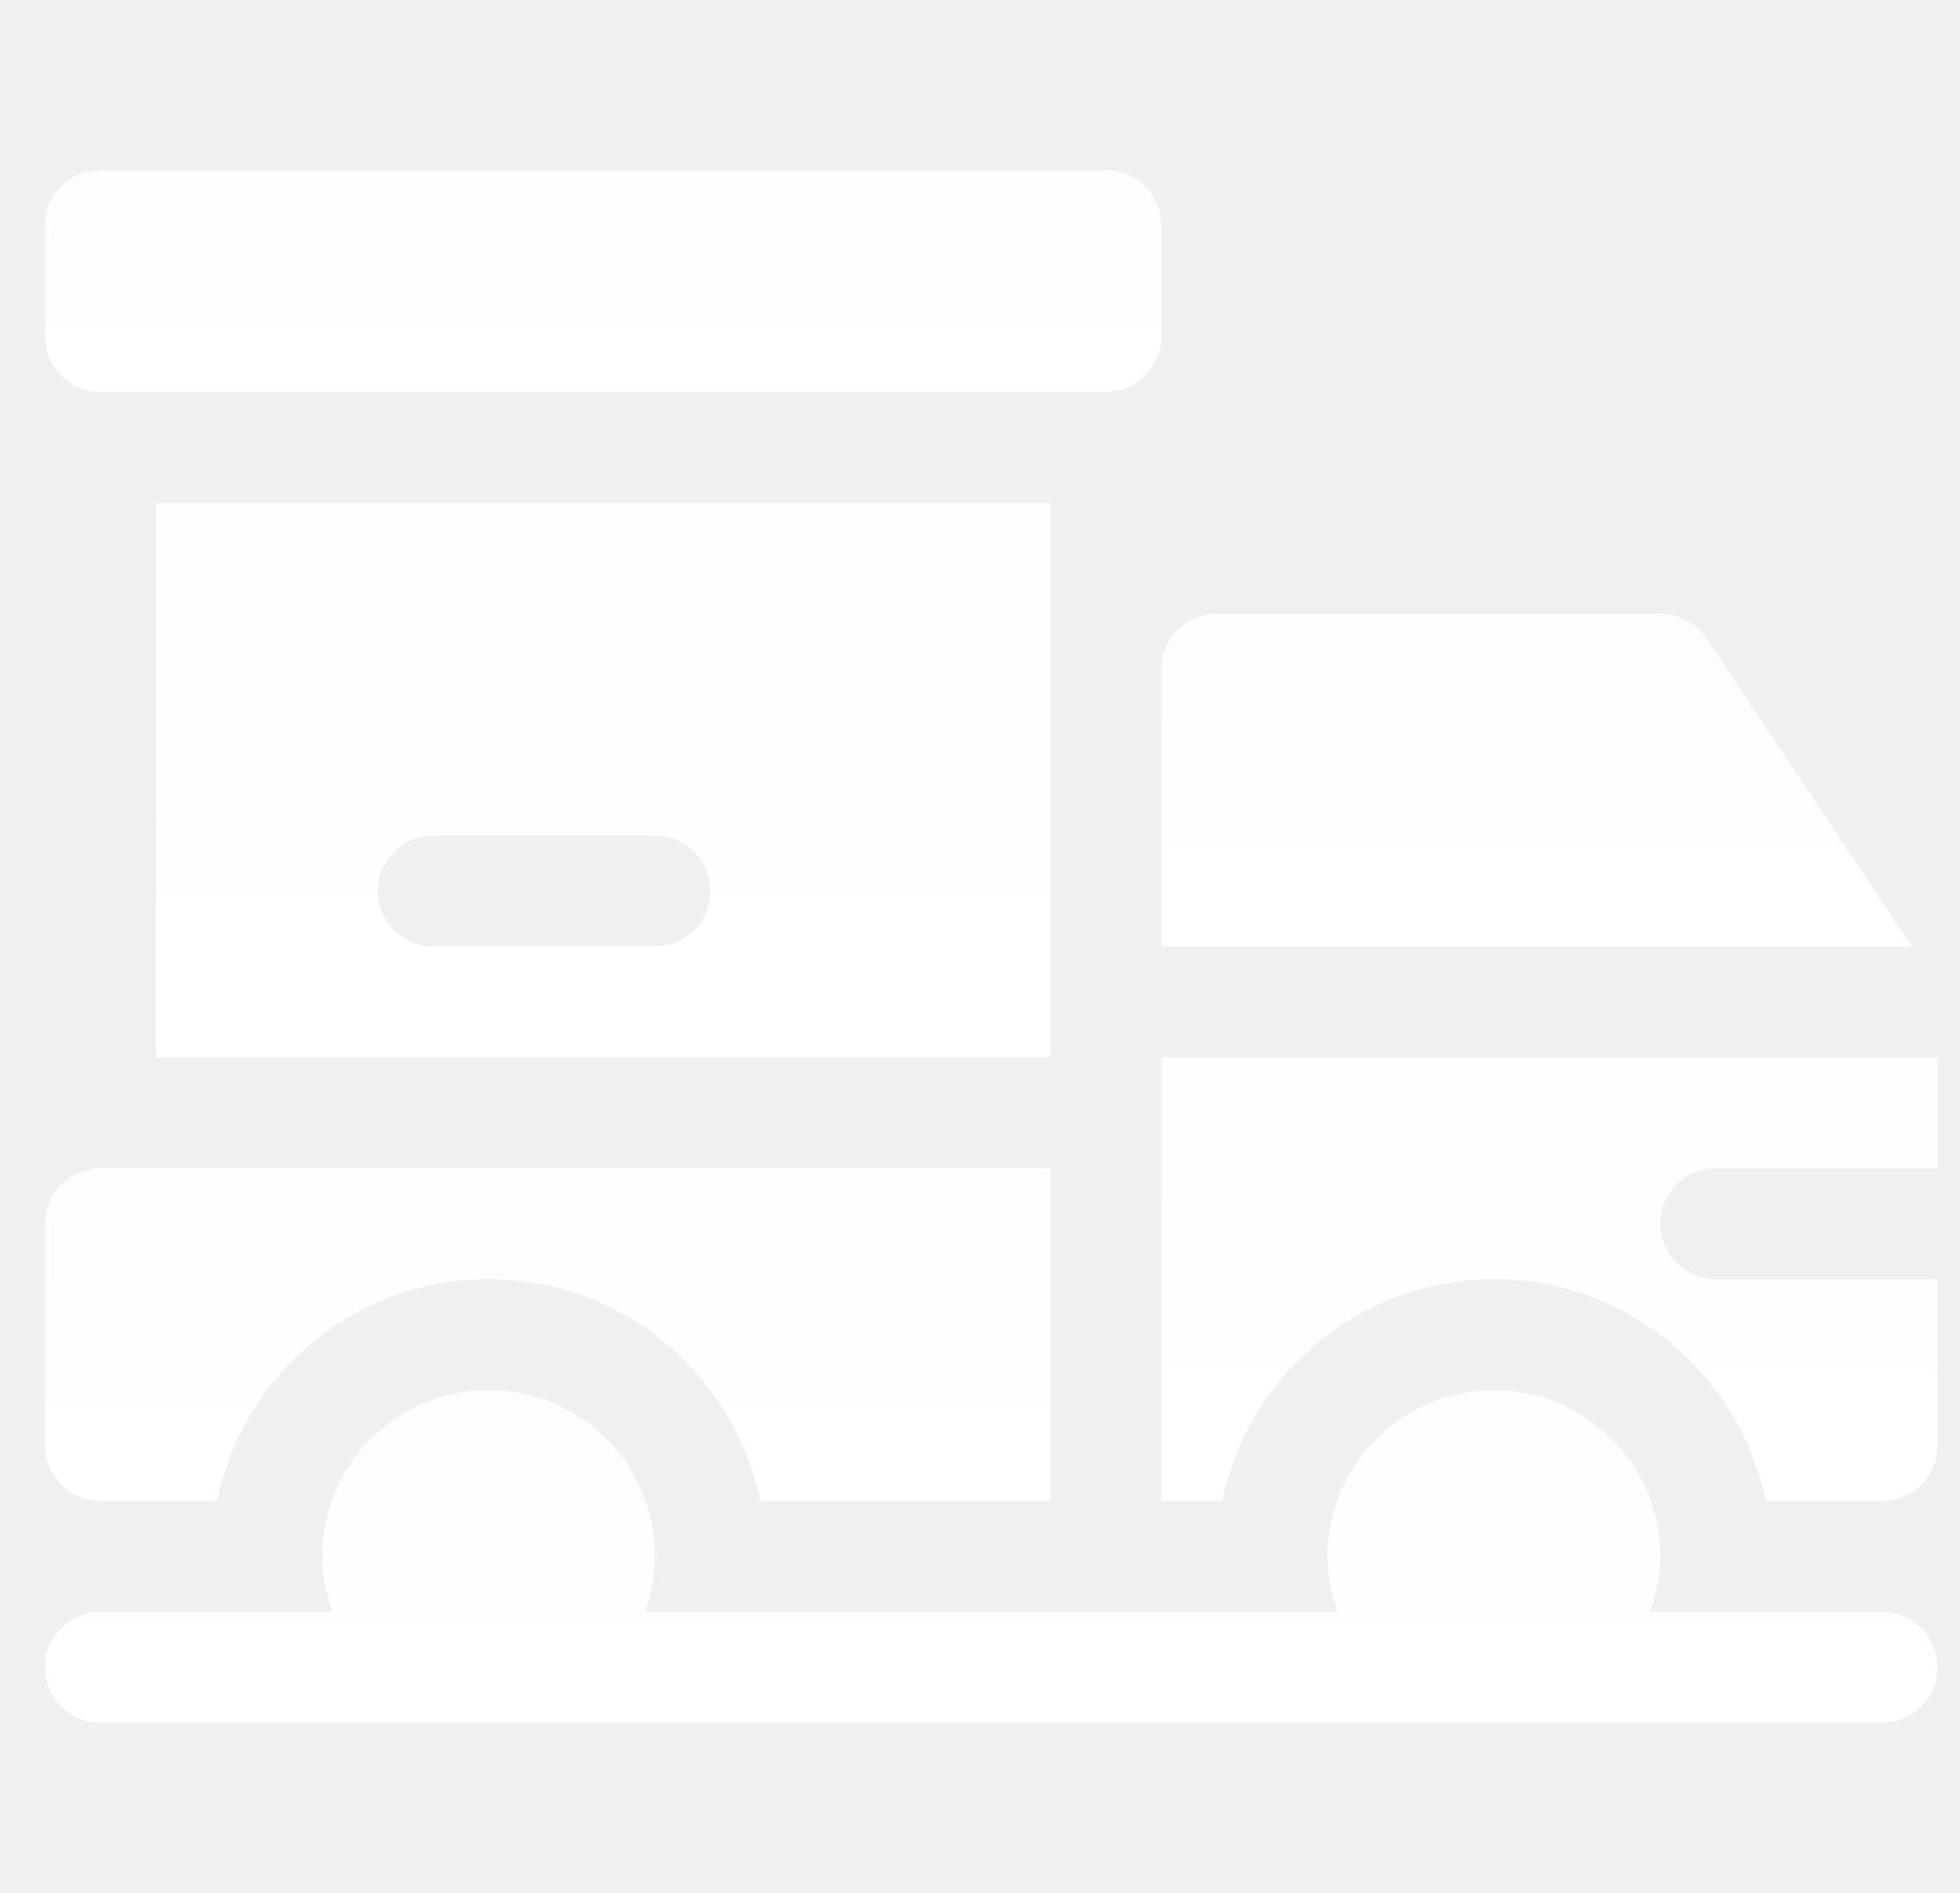
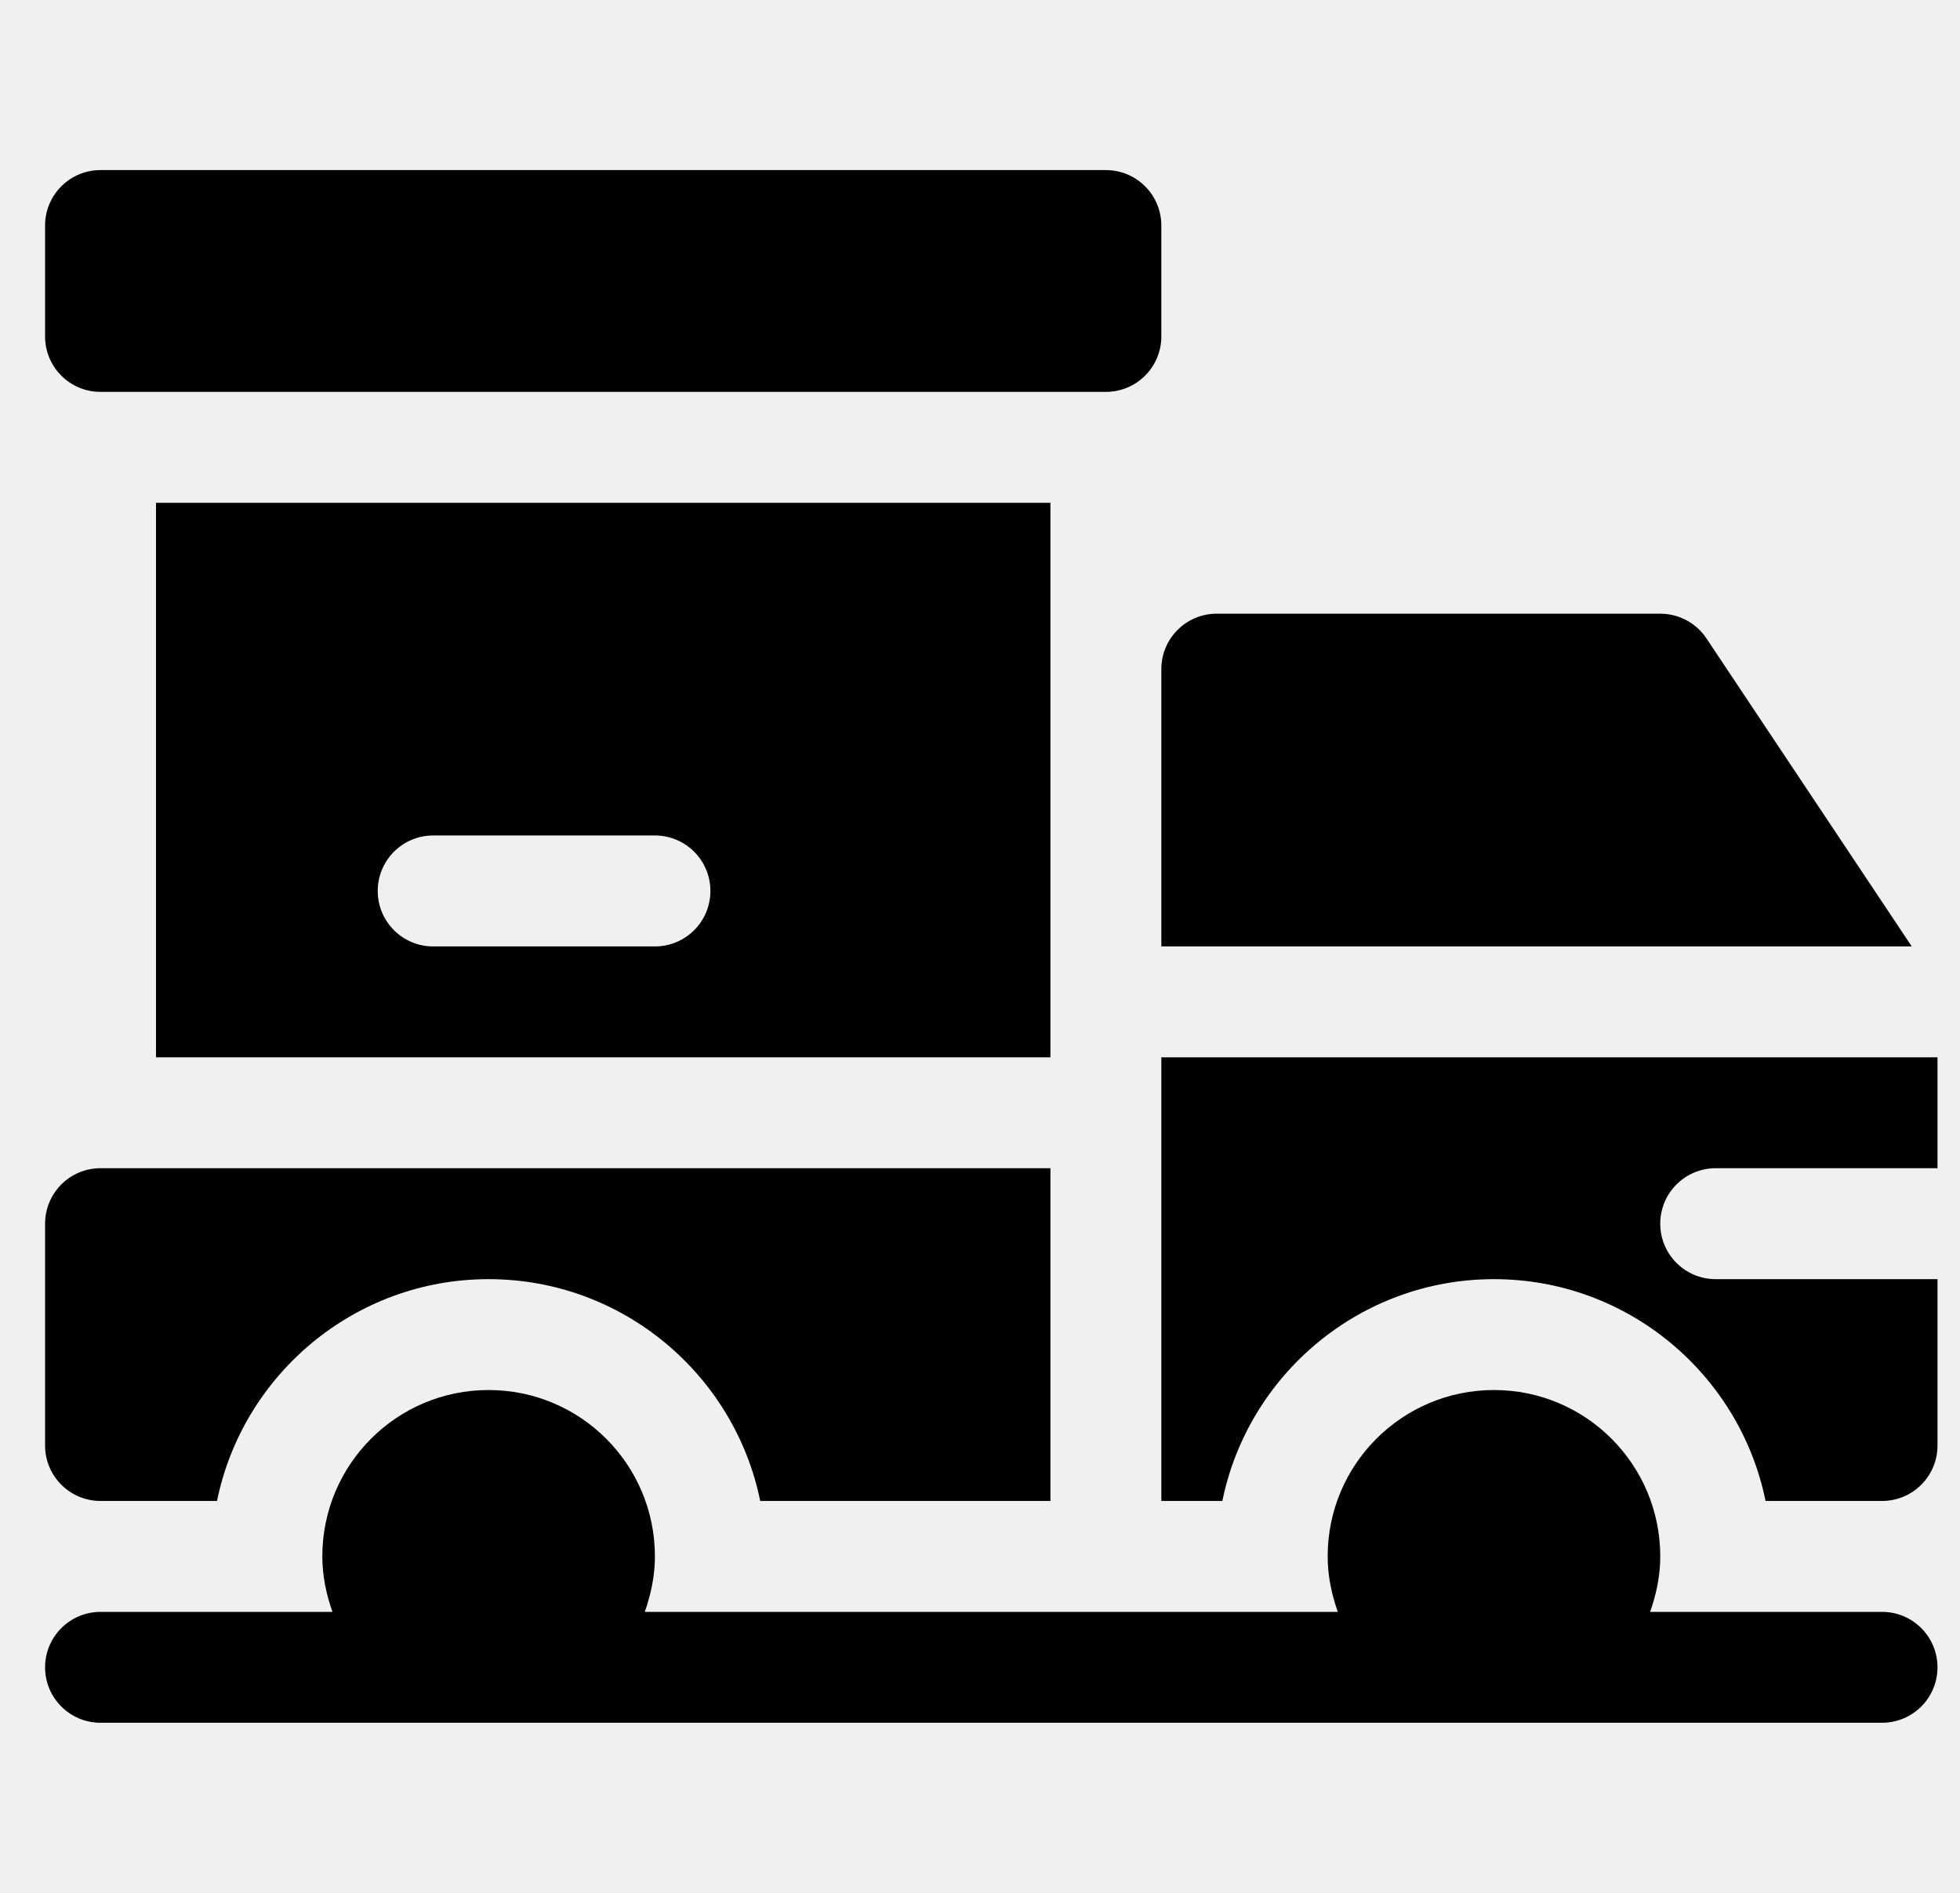
<svg xmlns="http://www.w3.org/2000/svg" width="29" height="28" viewBox="0 0 29 28" fill="none">
  <g clip-path="url(#clip0_4200_8536)">
    <path d="M17.183 22.203H18.086C18.467 20.333 20.124 18.922 22.105 18.922C24.085 18.922 25.742 20.333 26.123 22.203H27.847C28.3 22.203 28.667 21.836 28.667 21.383V18.922H25.386C24.932 18.922 24.565 18.555 24.565 18.102C24.565 17.648 24.932 17.281 25.386 17.281H28.667V15.641H17.183V22.203Z" fill="url(#paint0_linear_4200_8536)" />
    <path d="M24.565 9.078H18.003C17.55 9.078 17.183 9.445 17.183 9.898V14H28.286L25.248 9.443C25.096 9.215 24.84 9.078 24.565 9.078Z" fill="url(#paint1_linear_4200_8536)" />
    <path d="M27.847 23.844H24.415C24.506 23.586 24.565 23.313 24.565 23.023C24.565 21.664 23.464 20.562 22.105 20.562C20.745 20.562 19.644 21.664 19.644 23.023C19.644 23.313 19.703 23.586 19.794 23.844H9.54C9.631 23.586 9.69 23.313 9.69 23.023C9.69 21.664 8.589 20.562 7.229 20.562C5.87 20.562 4.769 21.664 4.769 23.023C4.769 23.313 4.828 23.586 4.919 23.844H1.487C1.034 23.844 0.667 24.211 0.667 24.664C0.667 25.117 1.034 25.484 1.487 25.484H27.847C28.3 25.484 28.667 25.117 28.667 24.664C28.667 24.211 28.3 23.844 27.847 23.844Z" fill="url(#paint2_linear_4200_8536)" />
    <path d="M1.487 5.797H16.362C16.816 5.797 17.183 5.43 17.183 4.977V3.336C17.183 2.883 16.816 2.516 16.362 2.516H1.487C1.034 2.516 0.667 2.883 0.667 3.336V4.977C0.667 5.43 1.034 5.797 1.487 5.797Z" fill="url(#paint3_linear_4200_8536)" />
    <path d="M15.542 15.641V7.438H2.308V15.641H15.542ZM6.409 12.359H9.69C10.144 12.359 10.511 12.726 10.511 13.18C10.511 13.633 10.144 14 9.69 14H6.409C5.956 14 5.589 13.633 5.589 13.18C5.589 12.726 5.956 12.359 6.409 12.359Z" fill="url(#paint4_linear_4200_8536)" />
    <path d="M1.487 22.203H3.211C3.592 20.333 5.249 18.922 7.229 18.922C9.21 18.922 10.867 20.333 11.248 22.203H15.542V17.281H1.487C1.034 17.281 0.667 17.648 0.667 18.102V21.383C0.667 21.836 1.034 22.203 1.487 22.203Z" fill="url(#paint5_linear_4200_8536)" />
  </g>
  <defs>
    <linearGradient id="paint0_linear_4200_8536" x1="23.15" y1="15.964" x2="23.15" y2="21.507" gradientUnits="userSpaceOnUse">
-       <stop stop-color="white" stop-opacity="0.85" />
-       <stop offset="1" stop-color="white" />
+       <stop stopColor="white" stopOpacity="0.85" />
+       <stop offset="1" stopColor="white" />
    </linearGradient>
    <linearGradient id="paint1_linear_4200_8536" x1="22.952" y1="9.32" x2="22.952" y2="13.478" gradientUnits="userSpaceOnUse">
-       <stop stop-color="white" stop-opacity="0.85" />
-       <stop offset="1" stop-color="white" />
+       <stop stopColor="white" stopOpacity="0.85" />
+       <stop offset="1" stopColor="white" />
    </linearGradient>
    <linearGradient id="paint2_linear_4200_8536" x1="15.216" y1="20.805" x2="15.216" y2="24.962" gradientUnits="userSpaceOnUse">
-       <stop stop-color="white" stop-opacity="0.85" />
-       <stop offset="1" stop-color="white" />
+       <stop stopColor="white" stopOpacity="0.85" />
+       <stop offset="1" stopColor="white" />
    </linearGradient>
    <linearGradient id="paint3_linear_4200_8536" x1="9.249" y1="2.677" x2="9.249" y2="5.449" gradientUnits="userSpaceOnUse">
-       <stop stop-color="white" stop-opacity="0.85" />
-       <stop offset="1" stop-color="white" />
+       <stop stopColor="white" stopOpacity="0.85" />
+       <stop offset="1" stopColor="white" />
    </linearGradient>
    <linearGradient id="paint4_linear_4200_8536" x1="9.184" y1="7.841" x2="9.184" y2="14.771" gradientUnits="userSpaceOnUse">
-       <stop stop-color="white" stop-opacity="0.85" />
-       <stop offset="1" stop-color="white" />
+       <stop stopColor="white" stopOpacity="0.85" />
+       <stop offset="1" stopColor="white" />
    </linearGradient>
    <linearGradient id="paint5_linear_4200_8536" x1="8.396" y1="17.524" x2="8.396" y2="21.681" gradientUnits="userSpaceOnUse">
-       <stop stop-color="white" stop-opacity="0.85" />
-       <stop offset="1" stop-color="white" />
+       <stop stopColor="white" stopOpacity="0.85" />
+       <stop offset="1" stopColor="white" />
    </linearGradient>
    <clipPath id="clip0_4200_8536">
      <rect width="28" height="28" fill="white" transform="translate(0.666992)" />
    </clipPath>
  </defs>
</svg>
